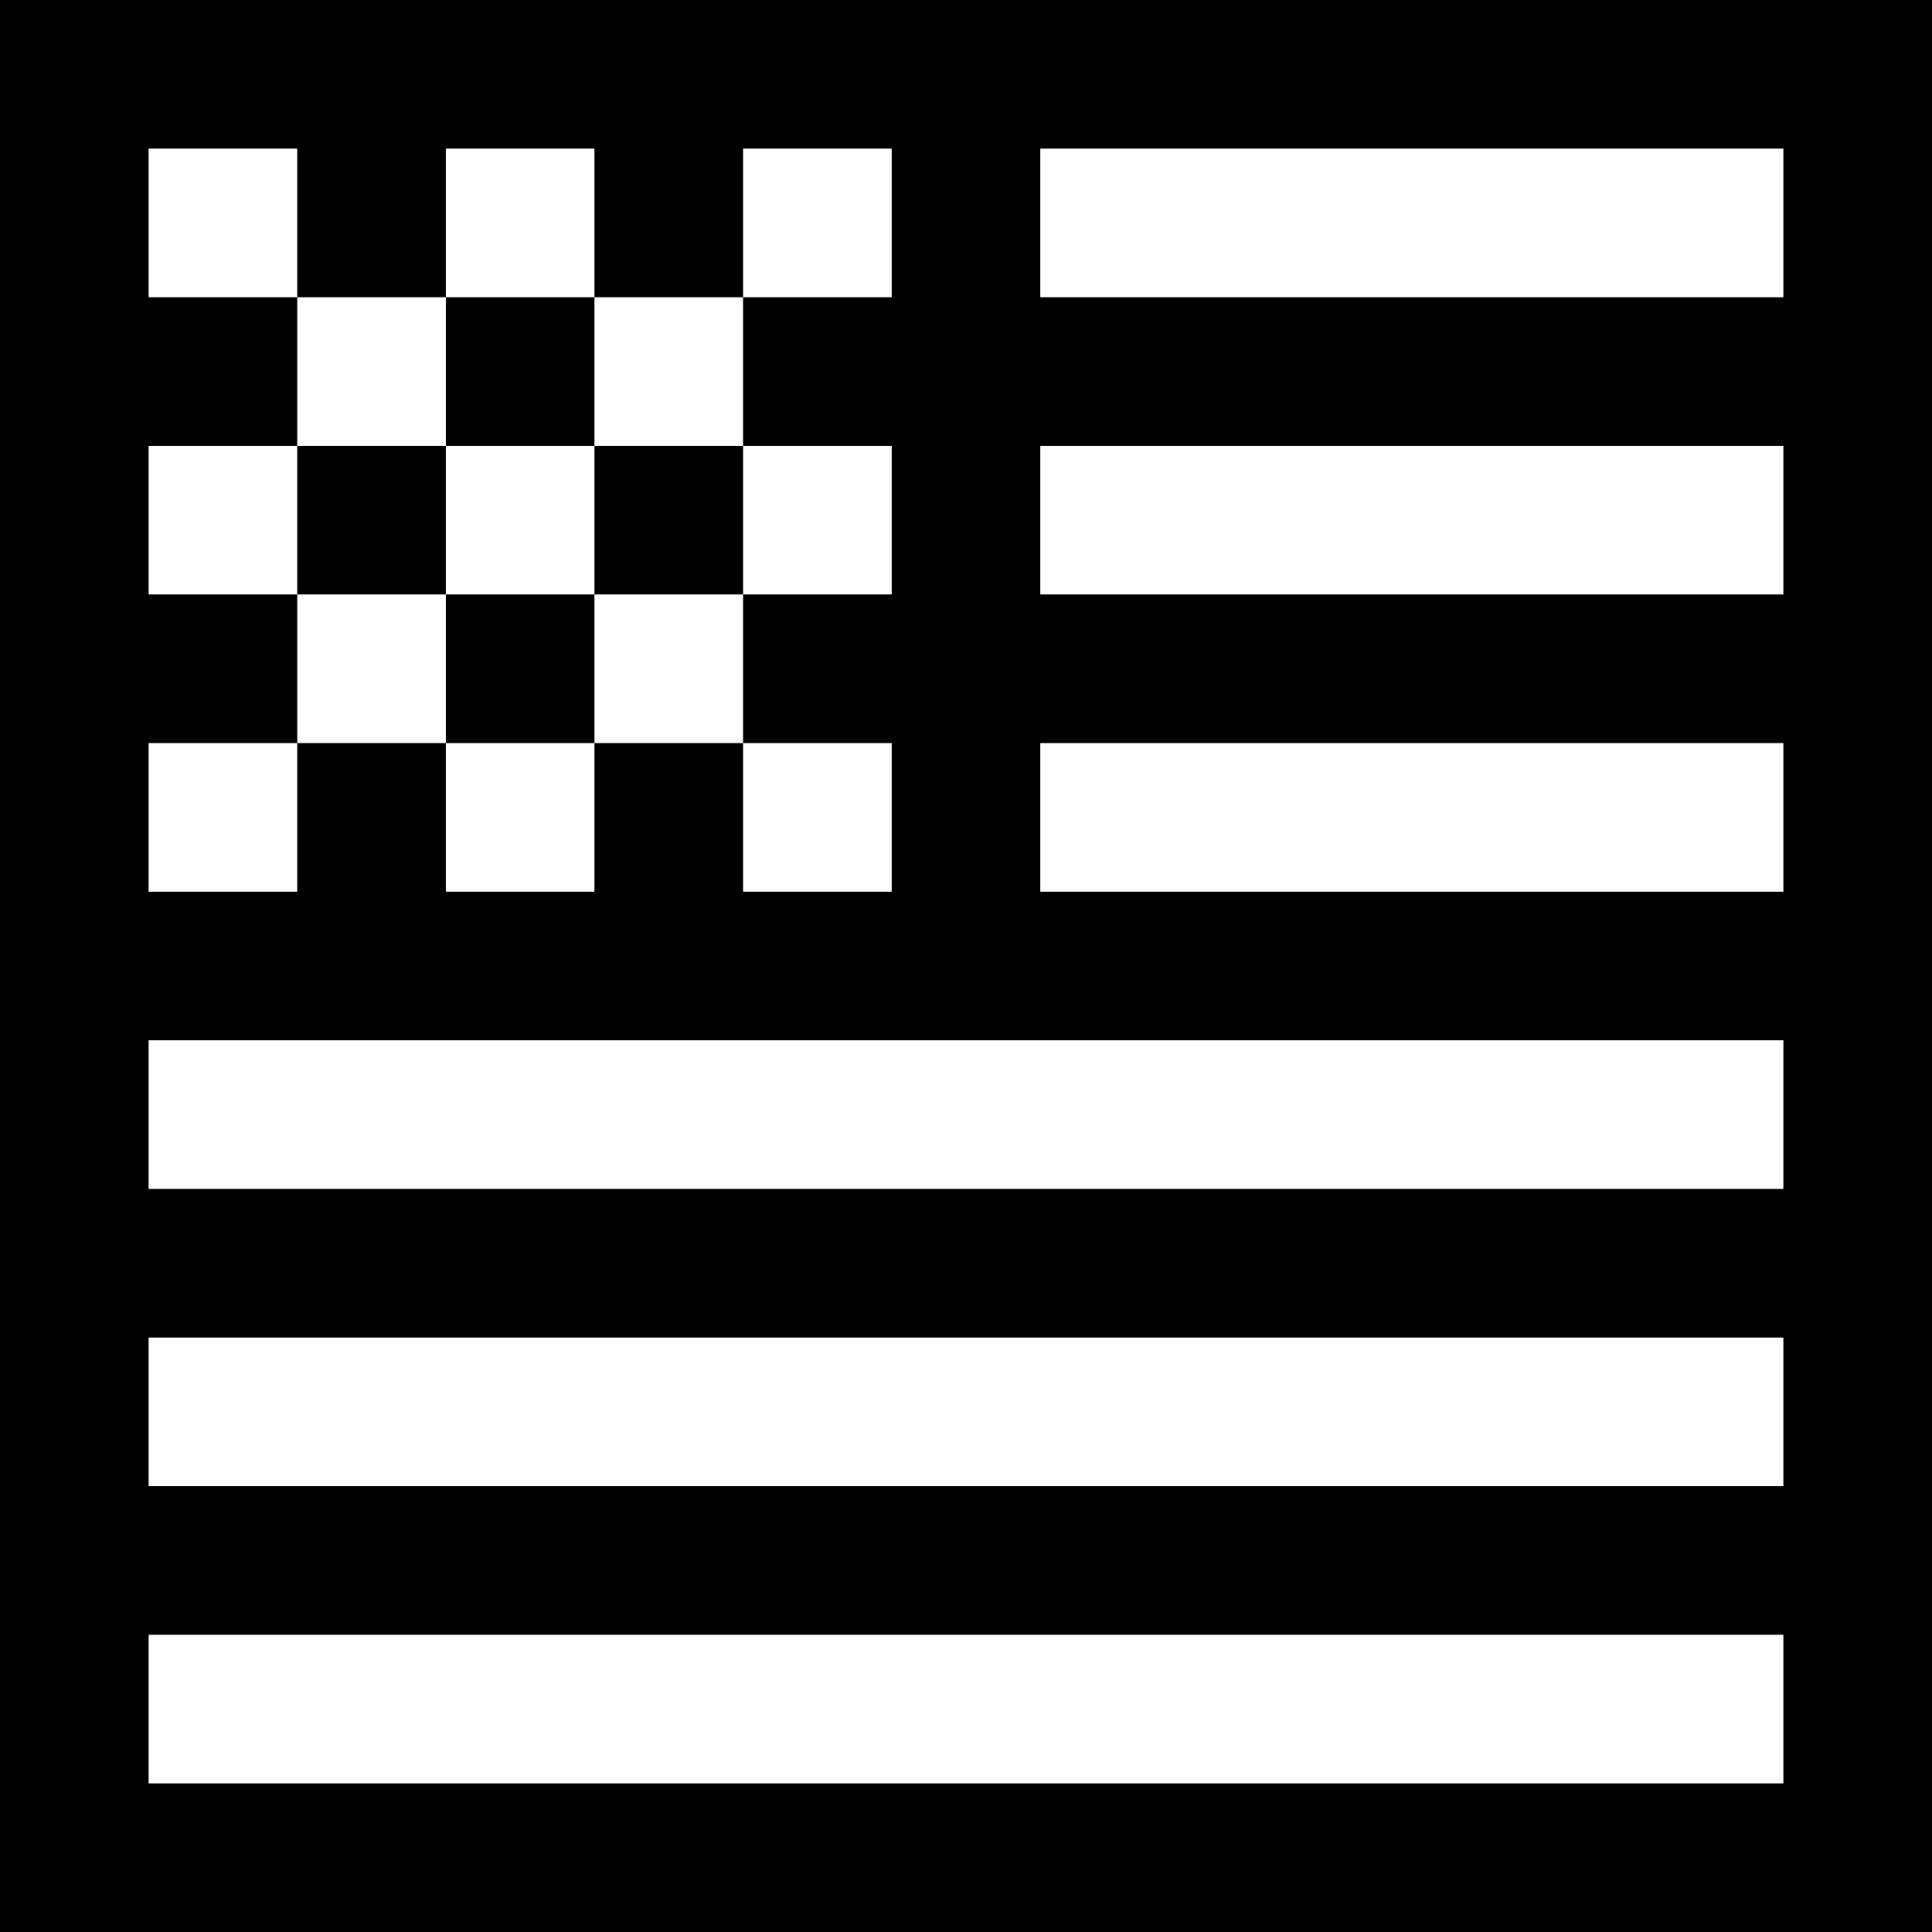
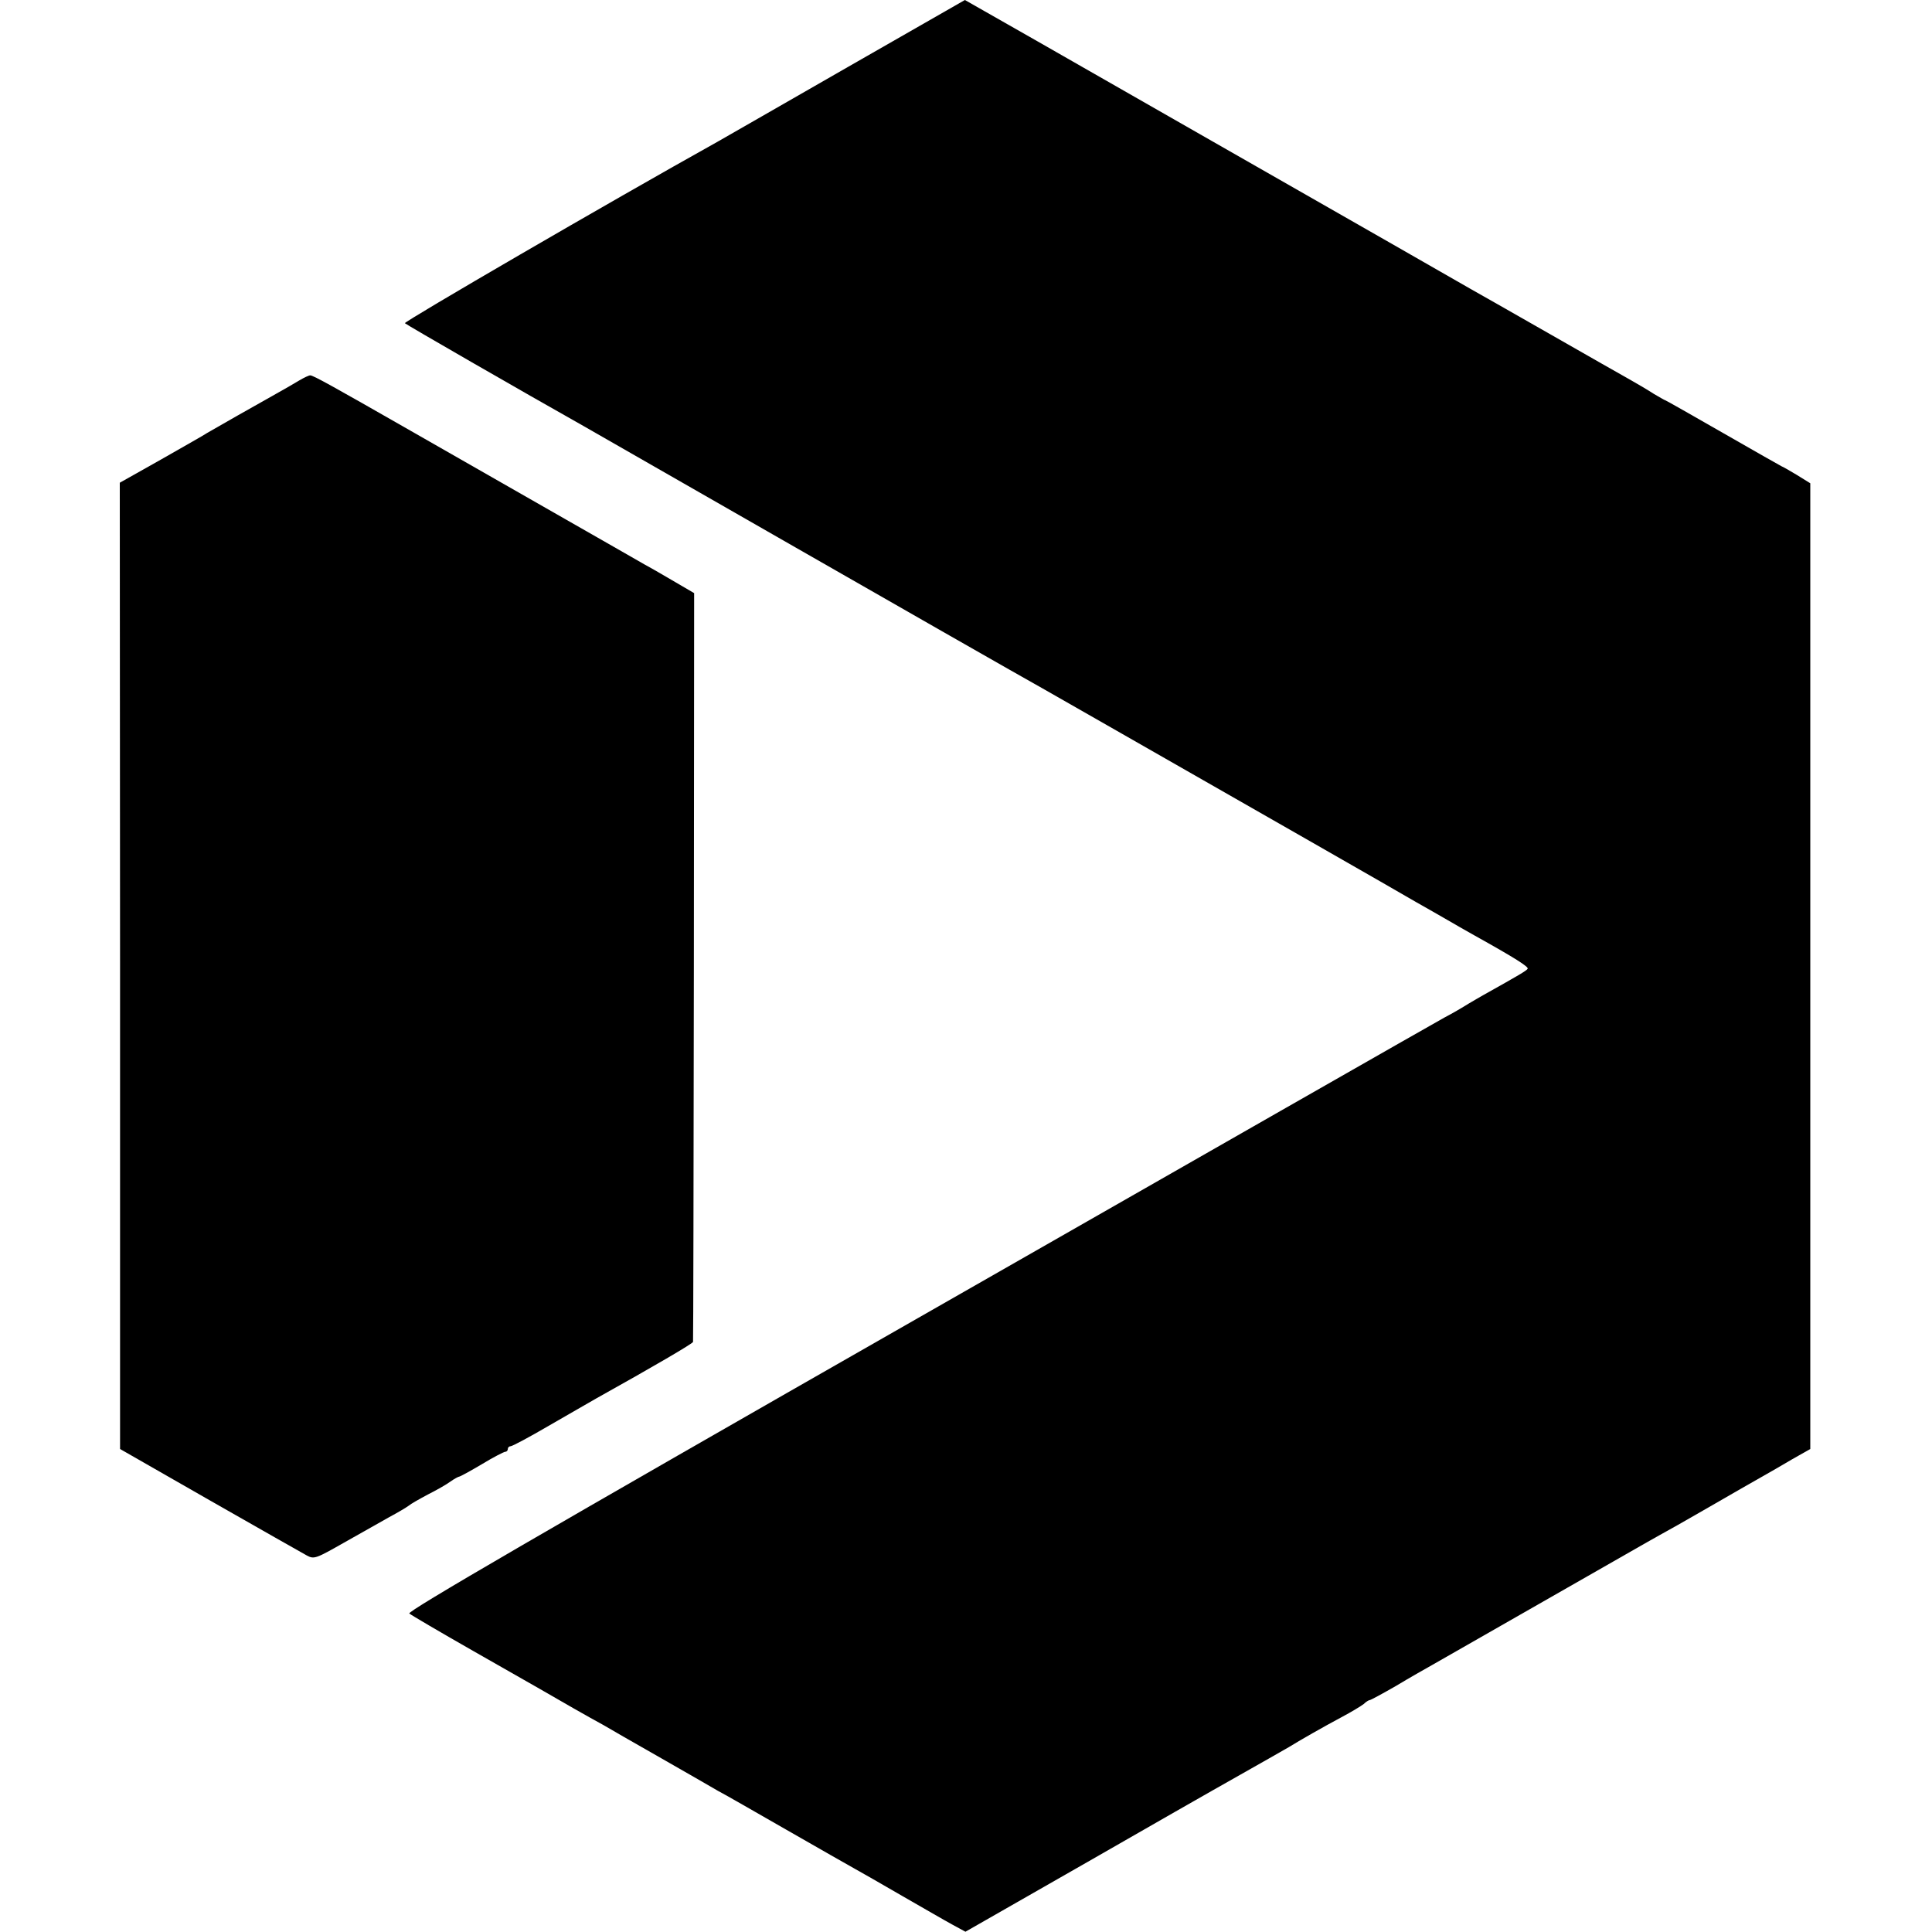
- <svg xmlns="http://www.w3.org/2000/svg" version="1.0" width="260pt" height="260pt" viewBox="0 0 260 260" preserveAspectRatio="xMidYMid meet">
-   <g transform="translate(0,260) scale(0.1,-0.1)" fill="#000000" stroke="none">
-     <path d="M0 1300 l0 -1300 1300 0 1300 0 0 1300 0 1300 -1300 0 -1300 0 0 -1300z m400 1000 l0 -100 100 0 100 0 0 100 0 100 100 0 100 0 0 -100 0 -100 100 0 100 0 0 100 0 100 100 0 100 0 0 -100 0 -100 -100 0 -100 0 0 -100 0 -100 100 0 100 0 0 -100 0 -100 -100 0 -100 0 0 -100 0 -100 100 0 100 0 0 -100 0 -100 -100 0 -100 0 0 100 0 100 -100 0 -100 0 0 -100 0 -100 -100 0 -100 0 0 100 0 100 -100 0 -100 0 0 -100 0 -100 -100 0 -100 0 0 100 0 100 100 0 100 0 0 100 0 100 -100 0 -100 0 0 100 0 100 100 0 100 0 0 100 0 100 -100 0 -100 0 0 100 0 100 100 0 100 0 0 -100z m2000 0 l0 -100 -500 0 -500 0 0 100 0 100 500 0 500 0 0 -100z m0 -400 l0 -100 -500 0 -500 0 0 100 0 100 500 0 500 0 0 -100z m0 -400 l0 -100 -500 0 -500 0 0 100 0 100 500 0 500 0 0 -100z m0 -400 l0 -100 -1100 0 -1100 0 0 100 0 100 1100 0 1100 0 0 -100z m0 -400 l0 -100 -1100 0 -1100 0 0 100 0 100 1100 0 1100 0 0 -100z m0 -400 l0 -100 -1100 0 -1100 0 0 100 0 100 1100 0 1100 0 0 -100z" />
-     <path d="M600 2100 l0 -100 -100 0 -100 0 0 -100 0 -100 100 0 100 0 0 -100 0 -100 100 0 100 0 0 100 0 100 100 0 100 0 0 100 0 100 -100 0 -100 0 0 100 0 100 -100 0 -100 0 0 -100z m200 -200 l0 -100 -100 0 -100 0 0 100 0 100 100 0 100 0 0 -100z" />
+ <svg xmlns="http://www.w3.org/2000/svg" version="1.0" width="700pt" height="700pt" viewBox="0 0 700 700" preserveAspectRatio="xMidYMid meet">
+   <g transform="translate(0,700) scale(0.1,-0.1)" fill="#000000" stroke="none">
+     <path d="M3075 6759 c-231 -133 -445 -255 -476 -273 -391 -218 -1137 -652 -1132 -657 6 -6 426 -248 648 -373 22 -13 369 -211 770 -441 402 -230 748 -428 770 -440 22 -12 182 -103 355 -202 173 -99 331 -189 350 -200 19 -11 193 -110 385 -220 193 -110 366 -210 385 -221 19 -11 64 -36 100 -57 36 -21 85 -49 110 -63 151 -84 199 -115 195 -122 -4 -7 -33 -24 -160 -95 -11 -6 -36 -21 -55 -32 -19 -12 -58 -35 -87 -50 -28 -15 -886 -505 -1906 -1088 -1378 -787 -1852 -1063 -1844 -1071 7 -6 111 -67 232 -136 253 -144 265 -151 362 -207 39 -22 88 -50 109 -61 20 -12 114 -66 209 -120 95 -54 188 -108 207 -119 20 -10 131 -74 248 -141 117 -67 229 -131 249 -142 20 -11 97 -55 171 -98 75 -43 156 -90 182 -104 l46 -25 441 252 c242 139 449 257 458 262 177 100 261 148 273 155 35 22 130 76 190 108 36 19 72 41 81 48 8 8 18 14 21 14 4 0 46 23 95 51 48 29 108 63 133 77 25 14 151 86 280 160 129 74 255 146 280 160 25 14 88 50 140 80 52 30 109 62 125 71 17 9 97 54 178 101 81 47 167 96 190 109 23 13 72 41 109 63 l67 38 0 1750 0 1749 -50 31 c-27 16 -51 30 -53 30 -1 0 -96 54 -211 120 -115 66 -210 120 -212 120 -2 0 -20 11 -41 23 -20 13 -57 35 -82 49 -25 14 -157 89 -295 168 -137 78 -268 153 -290 165 -22 13 -442 253 -934 534 -491 281 -894 511 -895 511 0 0 -190 -109 -421 -241z" />
+     <path d="M1085 5622 c-16 -10 -55 -32 -85 -49 -63 -35 -228 -129 -250 -142 -8 -6 -83 -48 -165 -95 l-151 -85 1 -1751 0 -1750 325 -186 c179 -102 337 -192 352 -200 26 -14 33 -11 135 47 60 34 133 75 163 92 30 16 62 35 70 41 8 7 40 25 70 41 30 15 67 36 82 47 14 10 29 18 32 18 3 0 40 20 82 45 41 25 80 45 85 45 5 0 9 5 9 10 0 6 5 10 10 10 6 0 68 33 138 74 70 40 147 85 172 99 208 116 350 199 351 205 1 4 2 616 3 1360 l1 1353 -65 38 c-36 21 -87 51 -115 66 -27 16 -156 89 -285 163 -129 74 -255 146 -280 160 -25 14 -151 86 -280 160 -285 163 -355 202 -366 202 -5 0 -22 -8 -39 -18z" />
  </g>
</svg>
